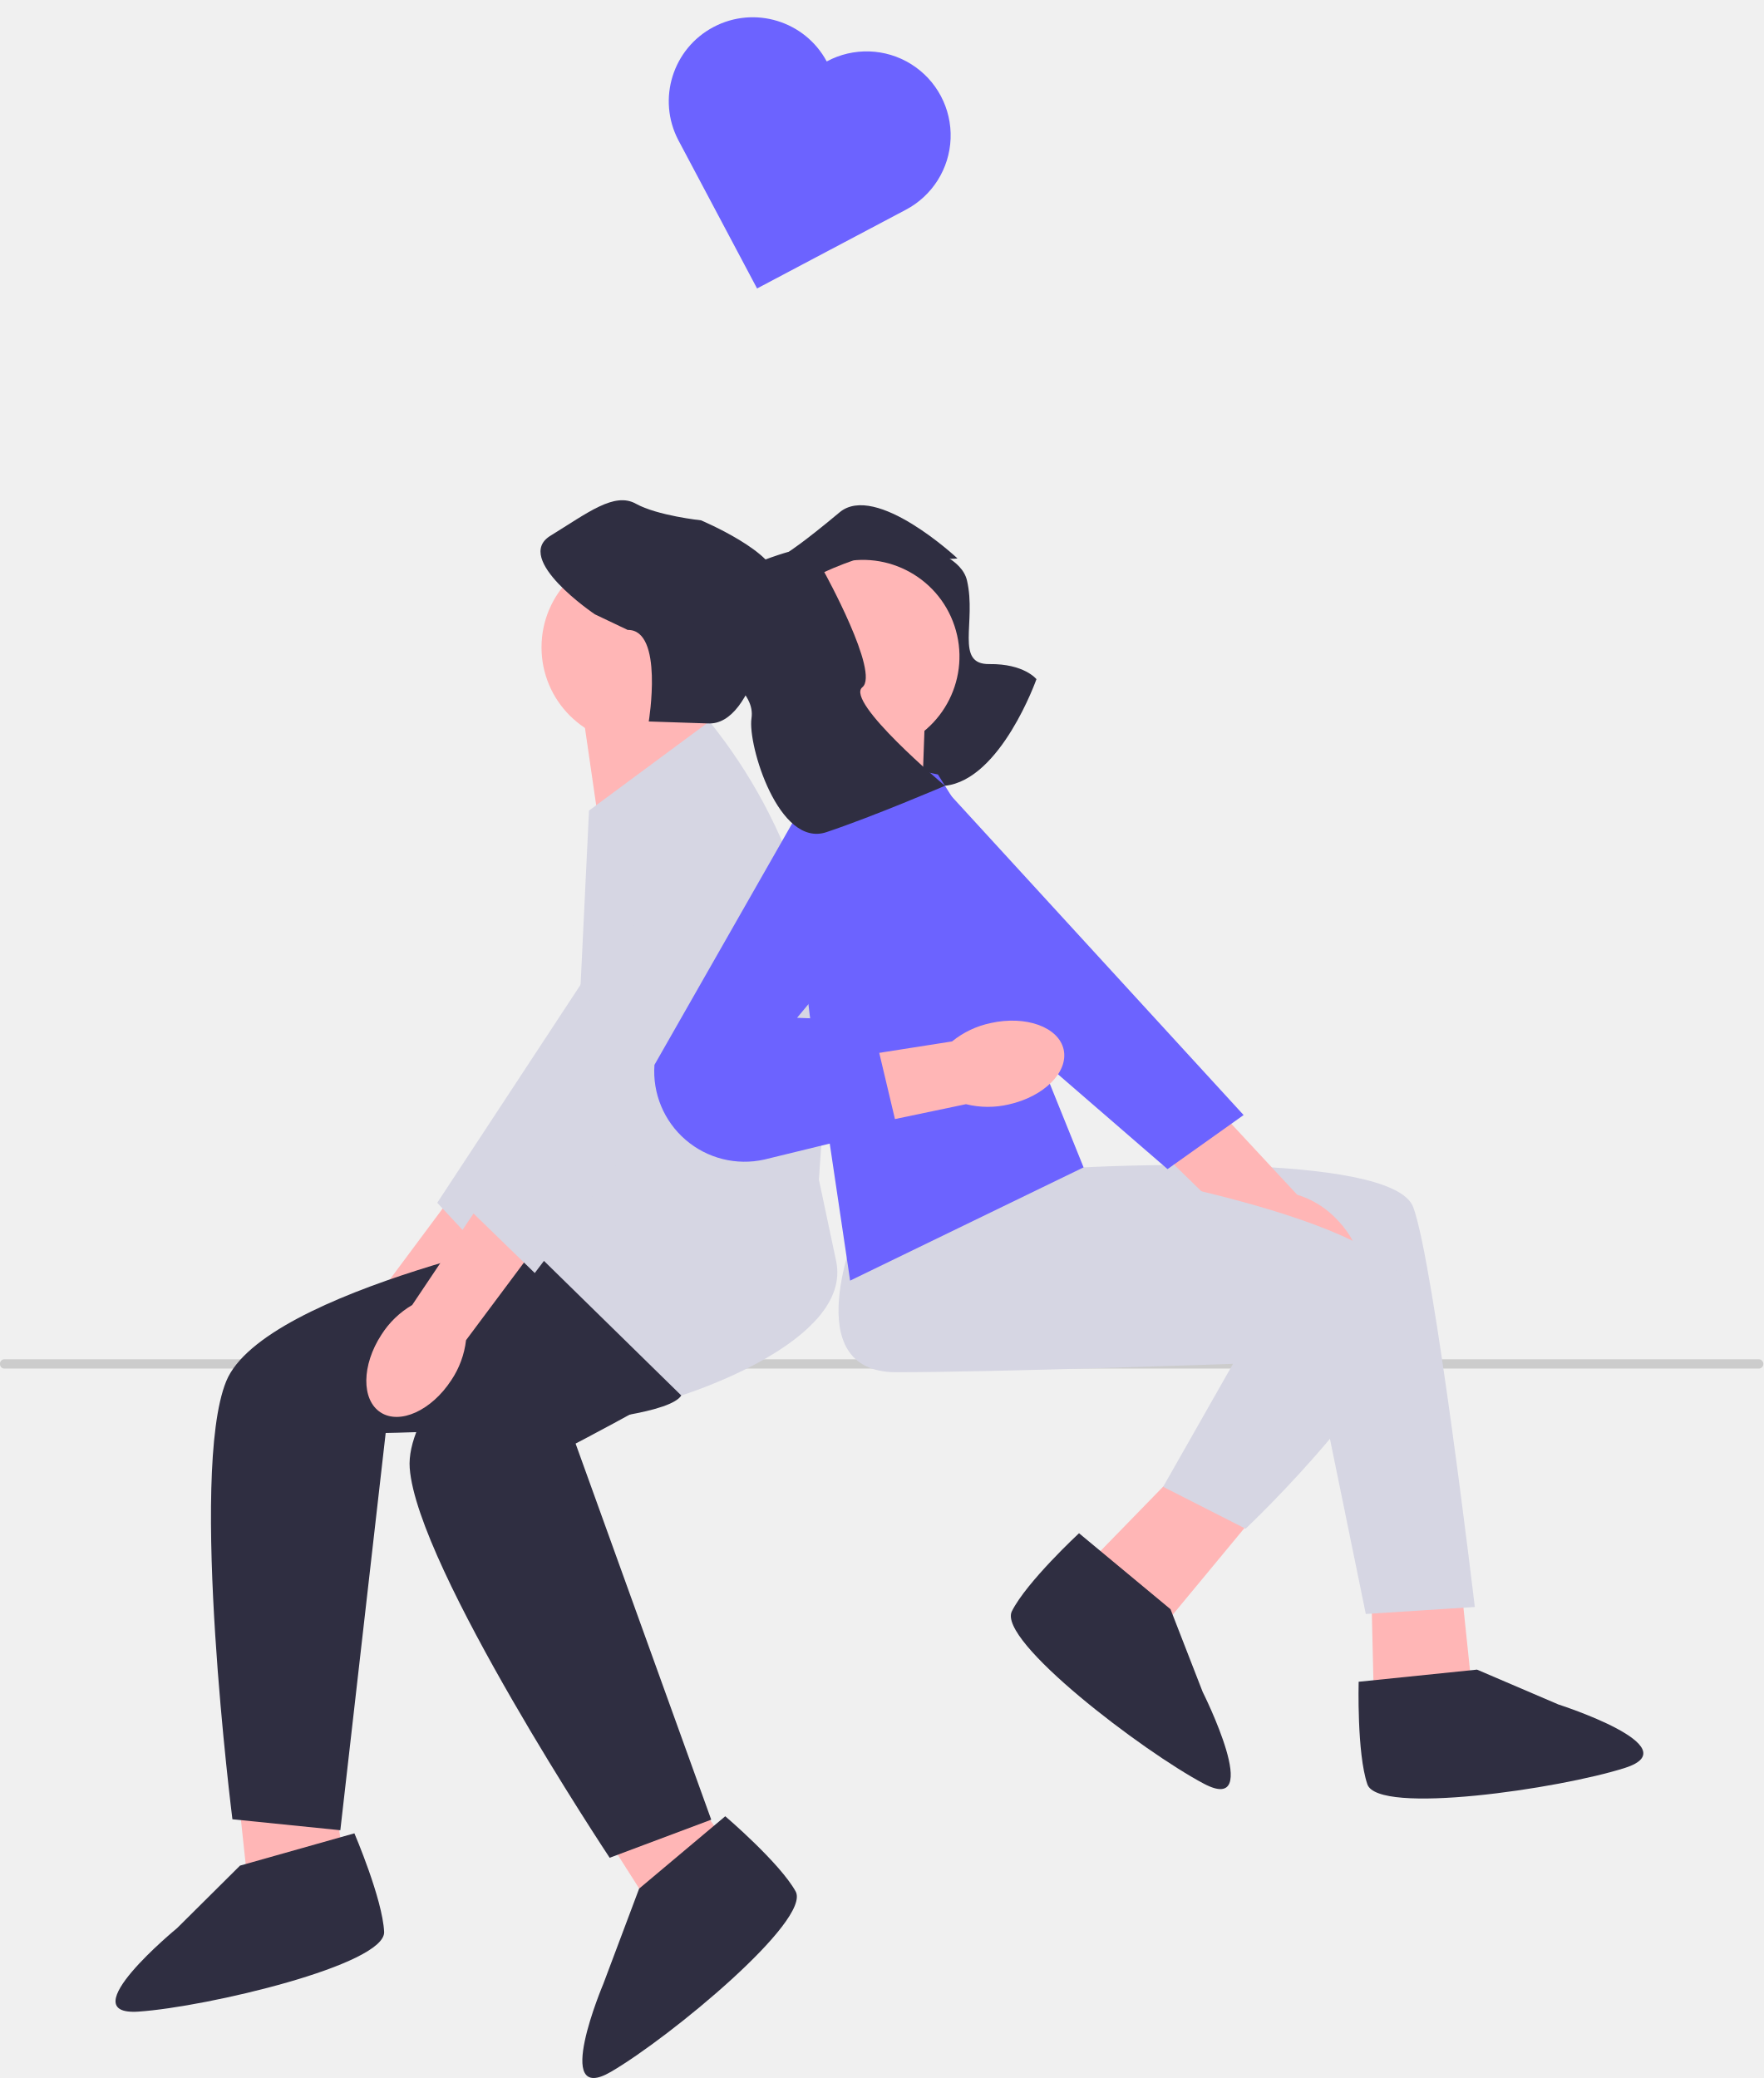
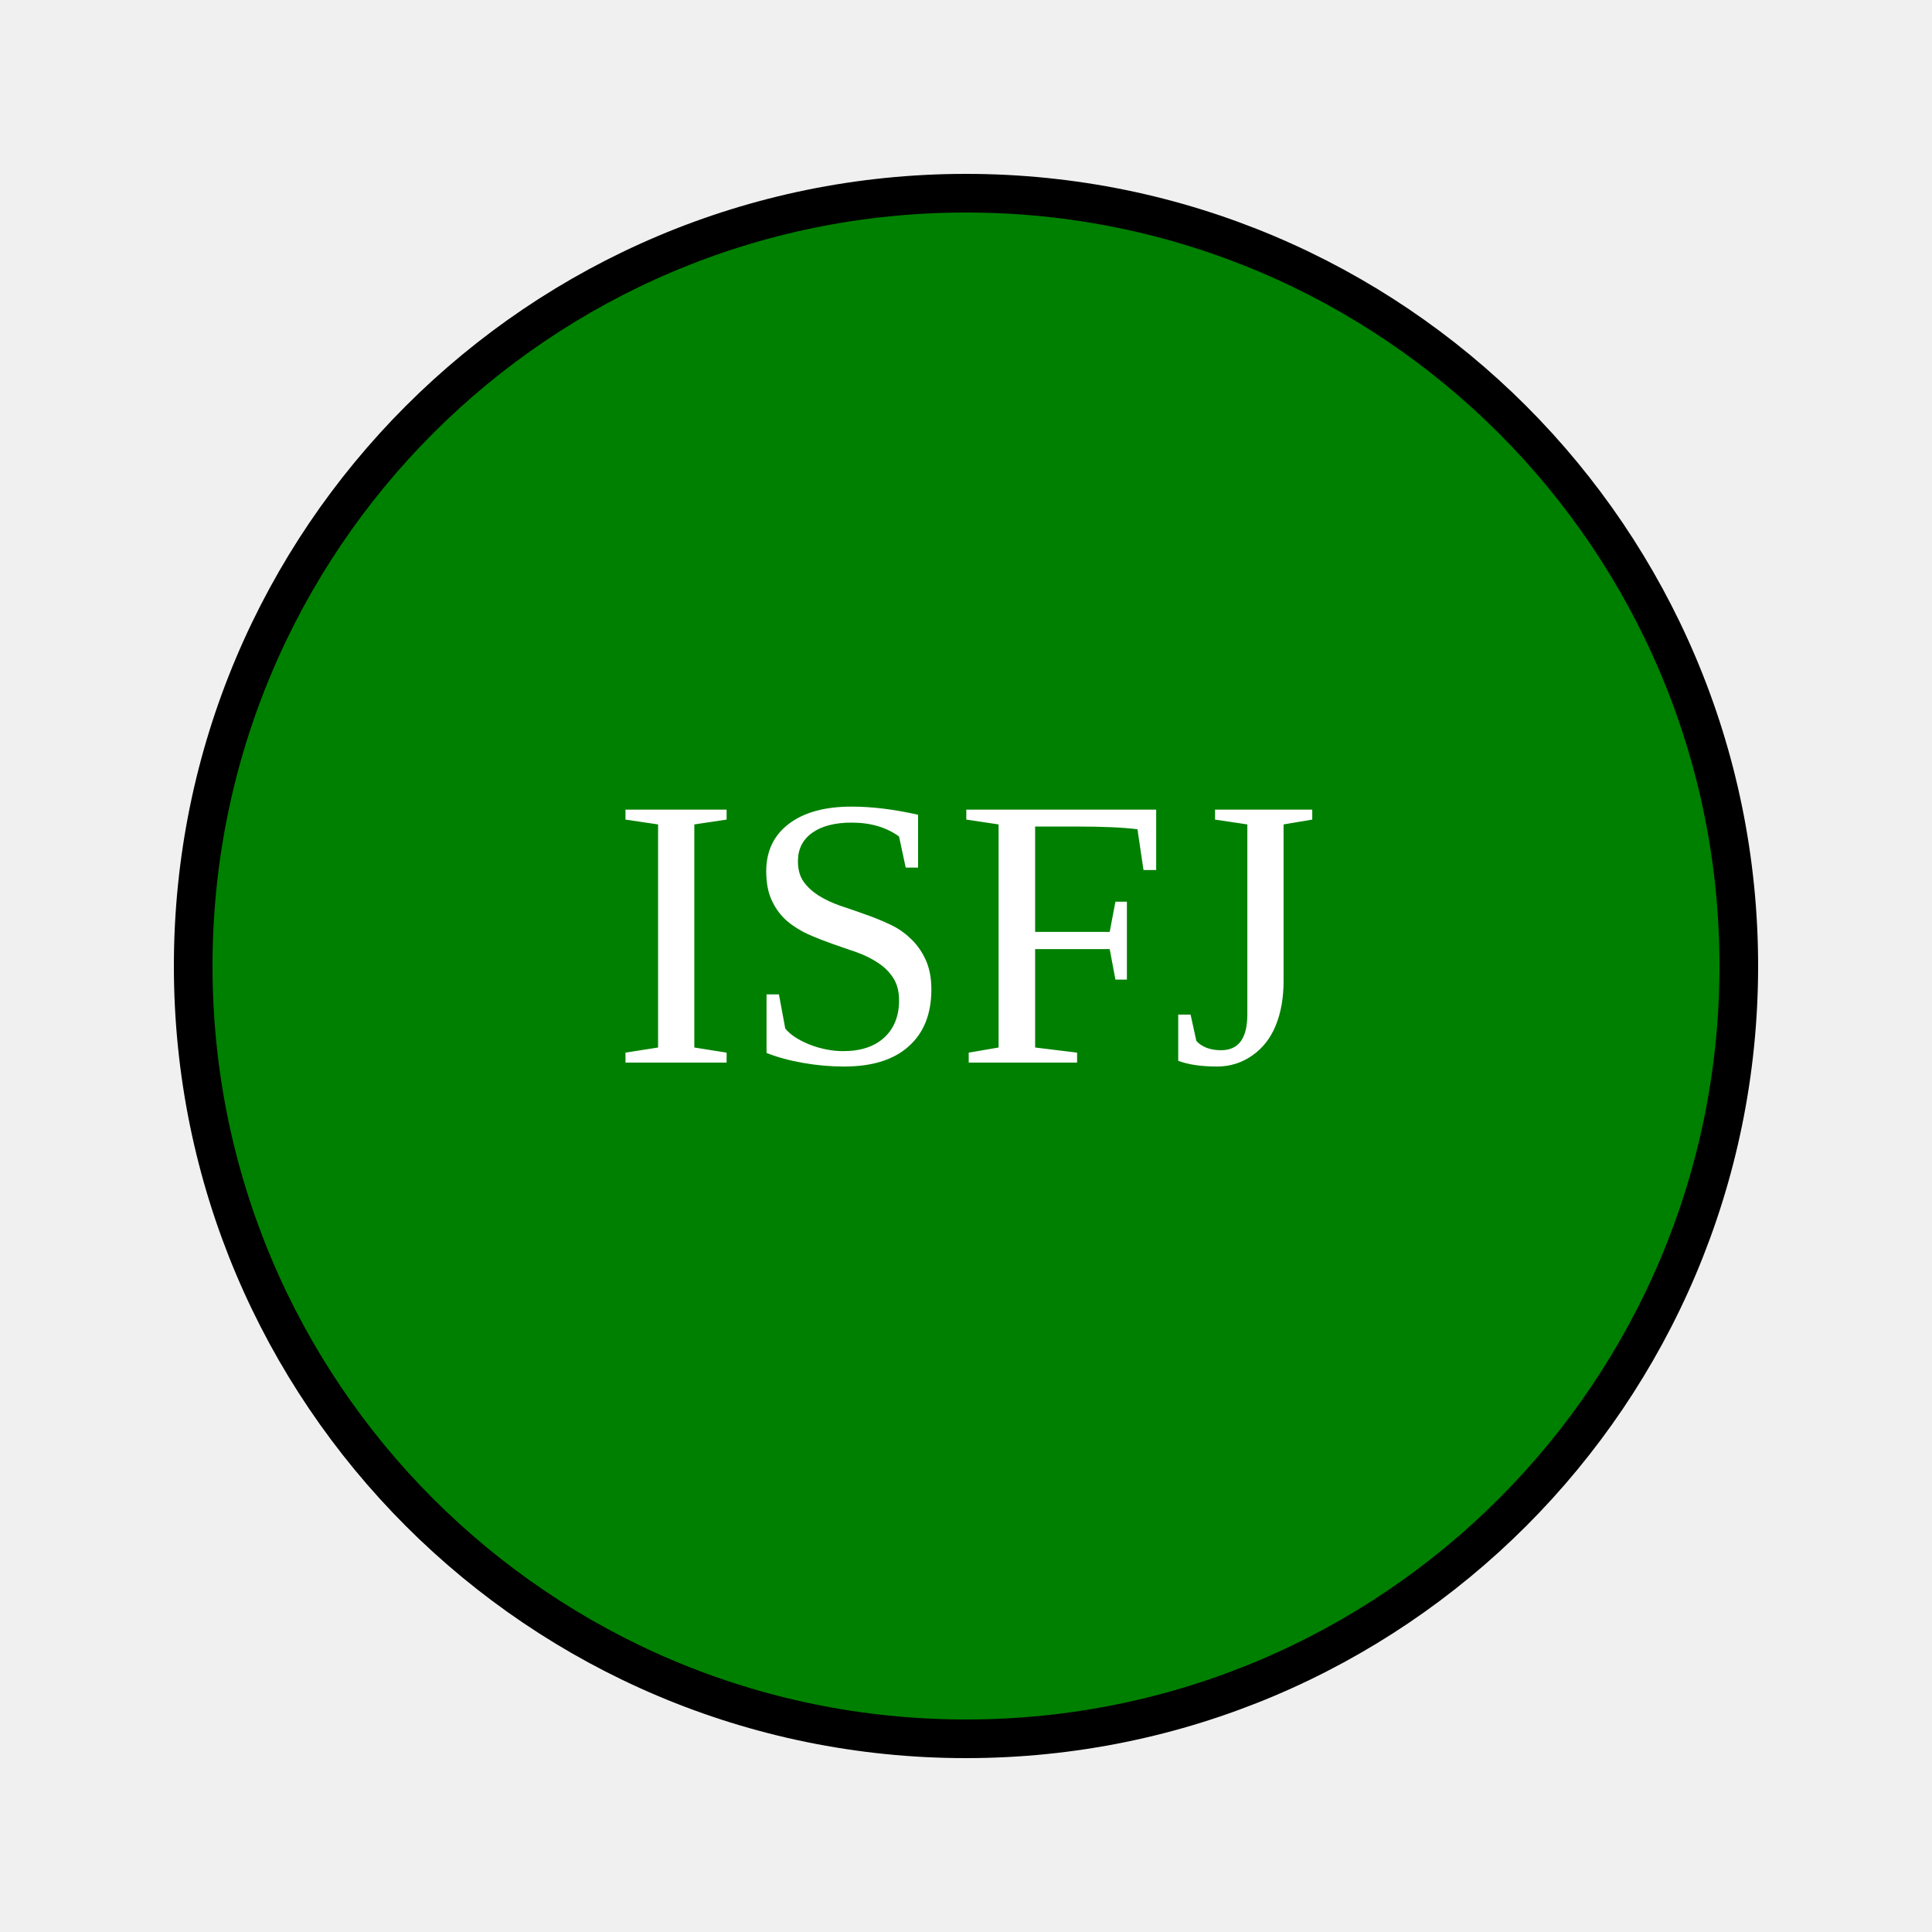
- <svg xmlns="http://www.w3.org/2000/svg" width="679" height="800.279" viewBox="0 0 679 800.279" role="img" artist="Katerina Limpitsouni" source="https://undraw.co/">
-   <g id="Group_262" data-name="Group 262" transform="translate(-689.289 -186.553)">
-     <path id="uuid-afa4718a-41ef-46ad-9f1b-fdedc1410b9c-378" d="M219.16,305.271a34.885,34.885,0,0,0,6.446-15.155l37.064-44.887L240.8,228.22,205.55,275.585a34.8,34.8,0,0,0-12.393,10.846c-8.175,11.279-8.993,24.649-1.808,29.845s19.624.273,27.8-11.006h.011Z" transform="translate(628.837 410.457)" fill="#ffb6b6" />
-     <path id="Path_4635-379" data-name="Path 4635" d="M364.178,143.032,317.814,112.05,223.72,255.214l24.5,26.3Z" transform="translate(633.94 394.548)" fill="#d6d6e3" />
-     <path id="Path_4636-380" data-name="Path 4636" d="M0,292.775a1.672,1.672,0,0,0,1.539,1.785H677.461a1.8,1.8,0,0,0,0-3.57H1.539A1.672,1.672,0,0,0,0,292.775Z" transform="translate(689.289 419.053)" fill="#ccc" />
-     <path id="Path_4637-381" data-name="Path 4637" d="M278.283,109.743,273.11,74.1l45.682-11.62,6.071,31.539Z" transform="translate(640.704 387.76)" fill="#ffb6b6" />
-     <path id="Path_4638-382" data-name="Path 4638" d="M156.47,440.055l5.423,50.594L199.23,479.2,193.2,438.85Z" transform="translate(624.731 439.302)" fill="#ffb6b6" />
-     <path id="Path_4639-383" data-name="Path 4639" d="M289.652,246.55s-122.267,23.489-136.718,59.03,2.41,168.643,2.41,168.643l41.555,4.218,17.463-152.987S320.373,323.646,328.195,311s6.628-58.428,6.628-58.428l-45.171-6.026h0Z" transform="translate(623.445 412.967)" fill="#2f2e41" />
-     <path id="Path_4640-384" data-name="Path 4640" d="M162.671,464.021h0l-24.217,24.058s-41.328,33.949-14.826,32.141,95.162-18.066,94.56-30.72-11.449-37.94-11.449-37.94L162.66,464.01h.011Z" transform="translate(619.019 441.042)" fill="#2f2e41" />
-     <path id="Path_4641-385" data-name="Path 4641" d="M280.97,454.824l27.309,42.931,28.389-26.82L313.362,437.44Z" transform="translate(641.78 439.109)" fill="#ffb6b6" />
-     <path id="Path_4642-386" data-name="Path 4642" d="M310.74,229.734S211.6,305.045,214.407,343.3,291.4,493.357,291.4,493.357l39.111-14.667L278.281,333.844s94.2-48.661,95.594-63.464-19.987-55.29-19.987-55.29l-43.158,14.644h.011Z" transform="translate(632.657 408.659)" fill="#2f2e41" />
-     <path id="Path_4643-387" data-name="Path 4643" d="M294.734,473.647h0l-13.791,36.689s-20,47.24,2.945,33.858,77.255-58.416,71.1-69.49S327.9,445.78,327.9,445.78l-33.165,27.867h0Z" transform="translate(640.671 440.251)" fill="#2f2e41" />
-     <circle id="Ellipse_807" data-name="Ellipse 807" cx="37.178" cy="37.178" r="37.178" transform="translate(897.816 398.668)" fill="#ffb6b6" />
-     <path id="Path_4644-388" data-name="Path 4644" d="M324.48,74.92,278.1,109.256l-7.231,149.372L253.41,275.488l60.224,59.03s66.25-20.476,59.621-51.8L366.627,251.4l2.388-34.95A203.343,203.343,0,0,0,324.458,74.931h.023Z" transform="translate(638.006 389.464)" fill="#d6d6e3" />
-     <path id="Path_4645-389" data-name="Path 4645" d="M323.006,85.953l-22.625-.75s5.867-35.45-8.118-35.257L279.62,43.931S248,22.625,262.5,13.689,287.124-3.263,295.413,1.342s25.1,6.4,25.1,6.4,29.811,12.552,28.924,23.046-7.663,56.461-26.445,55.153h.011Z" transform="translate(638.73 379.204)" fill="#2f2e41" />
-     <path id="uuid-b608ab84-b9cd-47a8-808f-666f8f7d666f-390" d="M232.4,307.5a34.921,34.921,0,0,0,5.7-15.451L272.908,245.4,250.226,229.48l-32.869,49.036a34.872,34.872,0,0,0-11.847,11.438c-7.618,11.676-7.765,25.058-.341,29.9s19.612-.694,27.23-12.359h0Z" transform="translate(630.651 410.63)" fill="#ffb6b6" />
-     <path id="Path_4646-391" data-name="Path 4646" d="M368.852,138.552l-47.82-28.662L234.09,257.522l25.763,25.047Z" transform="translate(635.36 394.253)" fill="#d6d6e3" />
-     <path id="Path_4647-392" data-name="Path 4647" d="M570.208,329.07l10.21,97.777-38.929,3.127-2.228-94.9Z" transform="translate(677.152 424.268)" fill="#ffb6b6" />
-     <path id="Path_4648-393" data-name="Path 4648" d="M581.364,396.1h0l31.38,13.439s50.935,16.315,25.638,24.41-95.117,18.3-99.221,6.321-3.354-39.486-3.354-39.486l45.557-4.673h0Z" transform="translate(676.671 433.447)" fill="#2f2e41" />
-     <path id="Path_4649-394" data-name="Path 4649" d="M428.4,219.17l16.179,7.754s118.9-6.674,126.974,15.383,23.683,153.908,23.683,153.908l-41.976,2.695-18.293-89.33L428.411,219.17Z" transform="translate(661.97 409.218)" fill="#d6d6e3" />
-     <path id="uuid-2fb5f450-2303-4fbd-97a7-1c64874c1514-395" d="M536.308,248.777a34.888,34.888,0,0,0-14.178-8.391L482.519,197.74,462.77,217.182l42.306,41.169a34.821,34.821,0,0,0,9.118,13.712c10.107,9.6,23.25,12.154,29.356,5.73s2.865-19.419-7.242-29h0Z" transform="translate(666.677 406.283)" fill="#ffb6b6" />
-     <path id="Path_4650-396" data-name="Path 4650" d="M393.956,91.12,357.13,132.994,486.673,245.119,515.961,224.3Z" transform="translate(652.21 391.682)" fill="#6c63ff" />
-     <path id="Path_4651-397" data-name="Path 4651" d="M525.483,329.467l-62.691,75.72-29.492-25.6,66.227-68.023Z" transform="translate(662.641 421.87)" fill="#ffb6b6" />
-     <path id="Path_4652-398" data-name="Path 4652" d="M479.486,379.186h0L491.856,411s24,47.8.512,35.393-79.643-55.119-73.97-66.443,25.854-30.038,25.854-30.038l35.234,29.265h0Z" transform="translate(660.546 427.122)" fill="#2f2e41" />
-     <path id="Path_4653-399" data-name="Path 4653" d="M366.793,248.911s-23.683,55.96,15.065,55.96,129.691-3.229,129.691-3.229L484.637,349l31.755,16.145s66.727-62.964,62.418-91.479S454,225.99,454,225.99l-24.342,6.4-62.862,16.52h0Z" transform="translate(652.552 410.152)" fill="#d6d6e3" />
-     <path id="Path_4654-400" data-name="Path 4654" d="M363.11,11.12s41.771,2.217,45.512,18.248-4.821,32.38,8.618,32.21,18.134,5.81,18.134,5.81-13.712,38.827-35.245,41.055S363.11,11.12,363.11,11.12Z" transform="translate(653.029 380.727)" fill="#2f2e41" />
-     <path id="Path_4655-401" data-name="Path 4655" d="M393.533,110.433l1.3-36L348.158,67.82l-2.638,32Z" transform="translate(650.62 388.491)" fill="#ffb6b6" />
-     <path id="Path_4656-402" data-name="Path 4656" d="M407.625,45.588a37.172,37.172,0,1,1-47.047-23.455,37.177,37.177,0,0,1,47.047,23.455Z" transform="translate(649.206 381.97)" fill="#ffb6b6" />
-     <path id="Path_4657-403" data-name="Path 4657" d="M399.483,93.972l-42.726-8.9L348.8,156.447c-2.035,7.913,1.9,37.974,3.991,45.864l12.87,86.578,89.9-43.613-20.476-50.73,4.445-36.5L399.472,93.972h.011Z" transform="translate(650.991 390.854)" fill="#6c63ff" />
-     <path id="uuid-2ae02034-8b61-43cb-9dde-8a75b258f379-404" d="M419.889,177.212a34.913,34.913,0,0,0-14.883,7.072L347.5,193.312l5.094,27.241,57.78-12.1a35.04,35.04,0,0,0,16.463.1c13.609-3.024,23.069-12.5,21.147-21.147s-14.507-13.223-28.105-10.2h0Z" transform="translate(650.891 403.344)" fill="#ffb6b6" />
-     <path id="Path_4658-405" data-name="Path 4658" d="M392.793,136.475,354.217,103.47,297.3,203.282a34.788,34.788,0,0,0,42.306,36.462l51.049-12.45-9.744-41.078-28.7-1.057,40.6-48.7h-.023Z" transform="translate(644.004 393.373)" fill="#6c63ff" />
-     <path id="Path_4659-406" data-name="Path 4659" d="M347.185,19.619s-45.751,12.609-35.37,30.732S334.383,73.567,332.871,83.8s10.528,49.923,28.844,43.8,45.66-17.861,45.66-17.861S368.764,77.3,375.563,71.794s-14.655-44.341-14.655-44.341,21.772-10.528,33.312-7.367S412.2,22.177,412.2,22.177,380.759-7.258,366.786,4.441s-19.59,15.19-19.59,15.19h0v-.011Z" transform="translate(645.795 379.436)" fill="#2f2e41" />
-     <path id="Path_4546-407" data-name="Path 4546" d="M56.794,11.172a32.343,32.343,0,0,0-48.9,42.342L50.326,102.4l48.9-42.342A32.367,32.367,0,1,0,56.794,11.172Z" transform="translate(954.817 186.553) rotate(13)" fill="#6c63ff" />
-   </g>
+ <svg xmlns="http://www.w3.org/2000/svg" width="100" height="100" viewBox="0 0 100 100">
+   <circle cx="50" cy="50" r="40" stroke="black" stroke-width="2" fill="green" />
+   <text x="50" y="55" font-size="20" text-anchor="middle" fill="white">ISFJ</text>
</svg>
